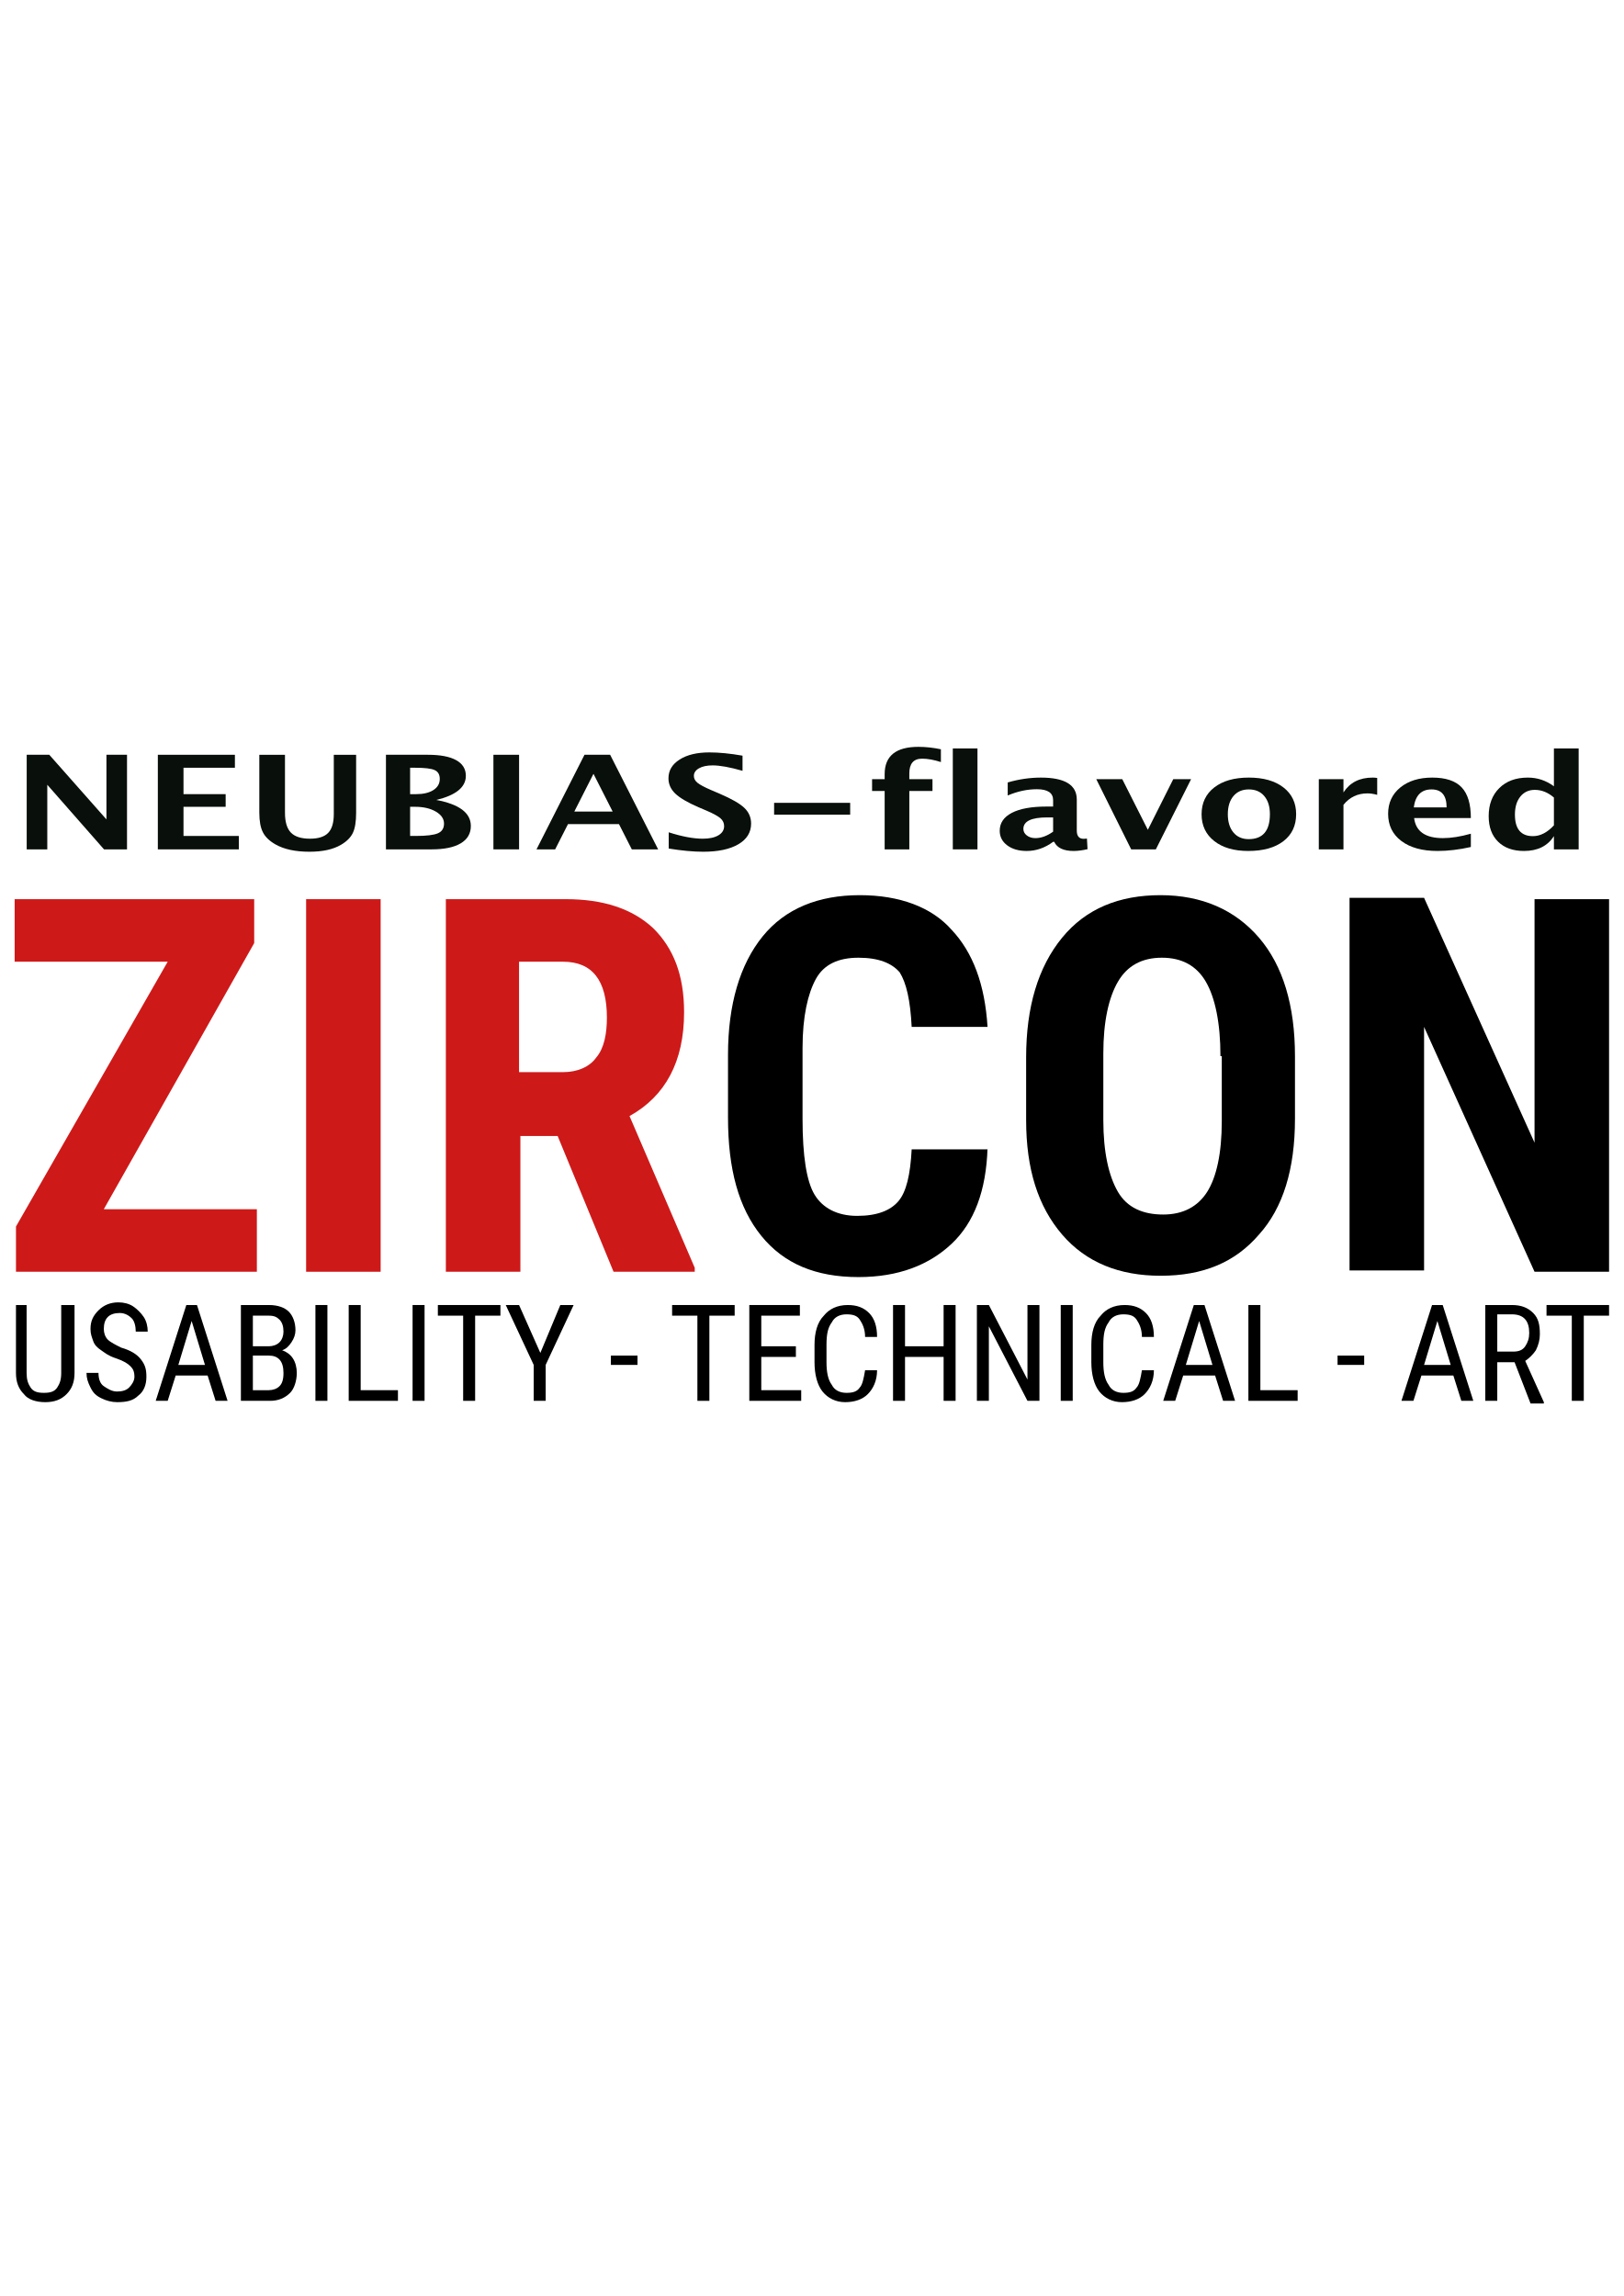
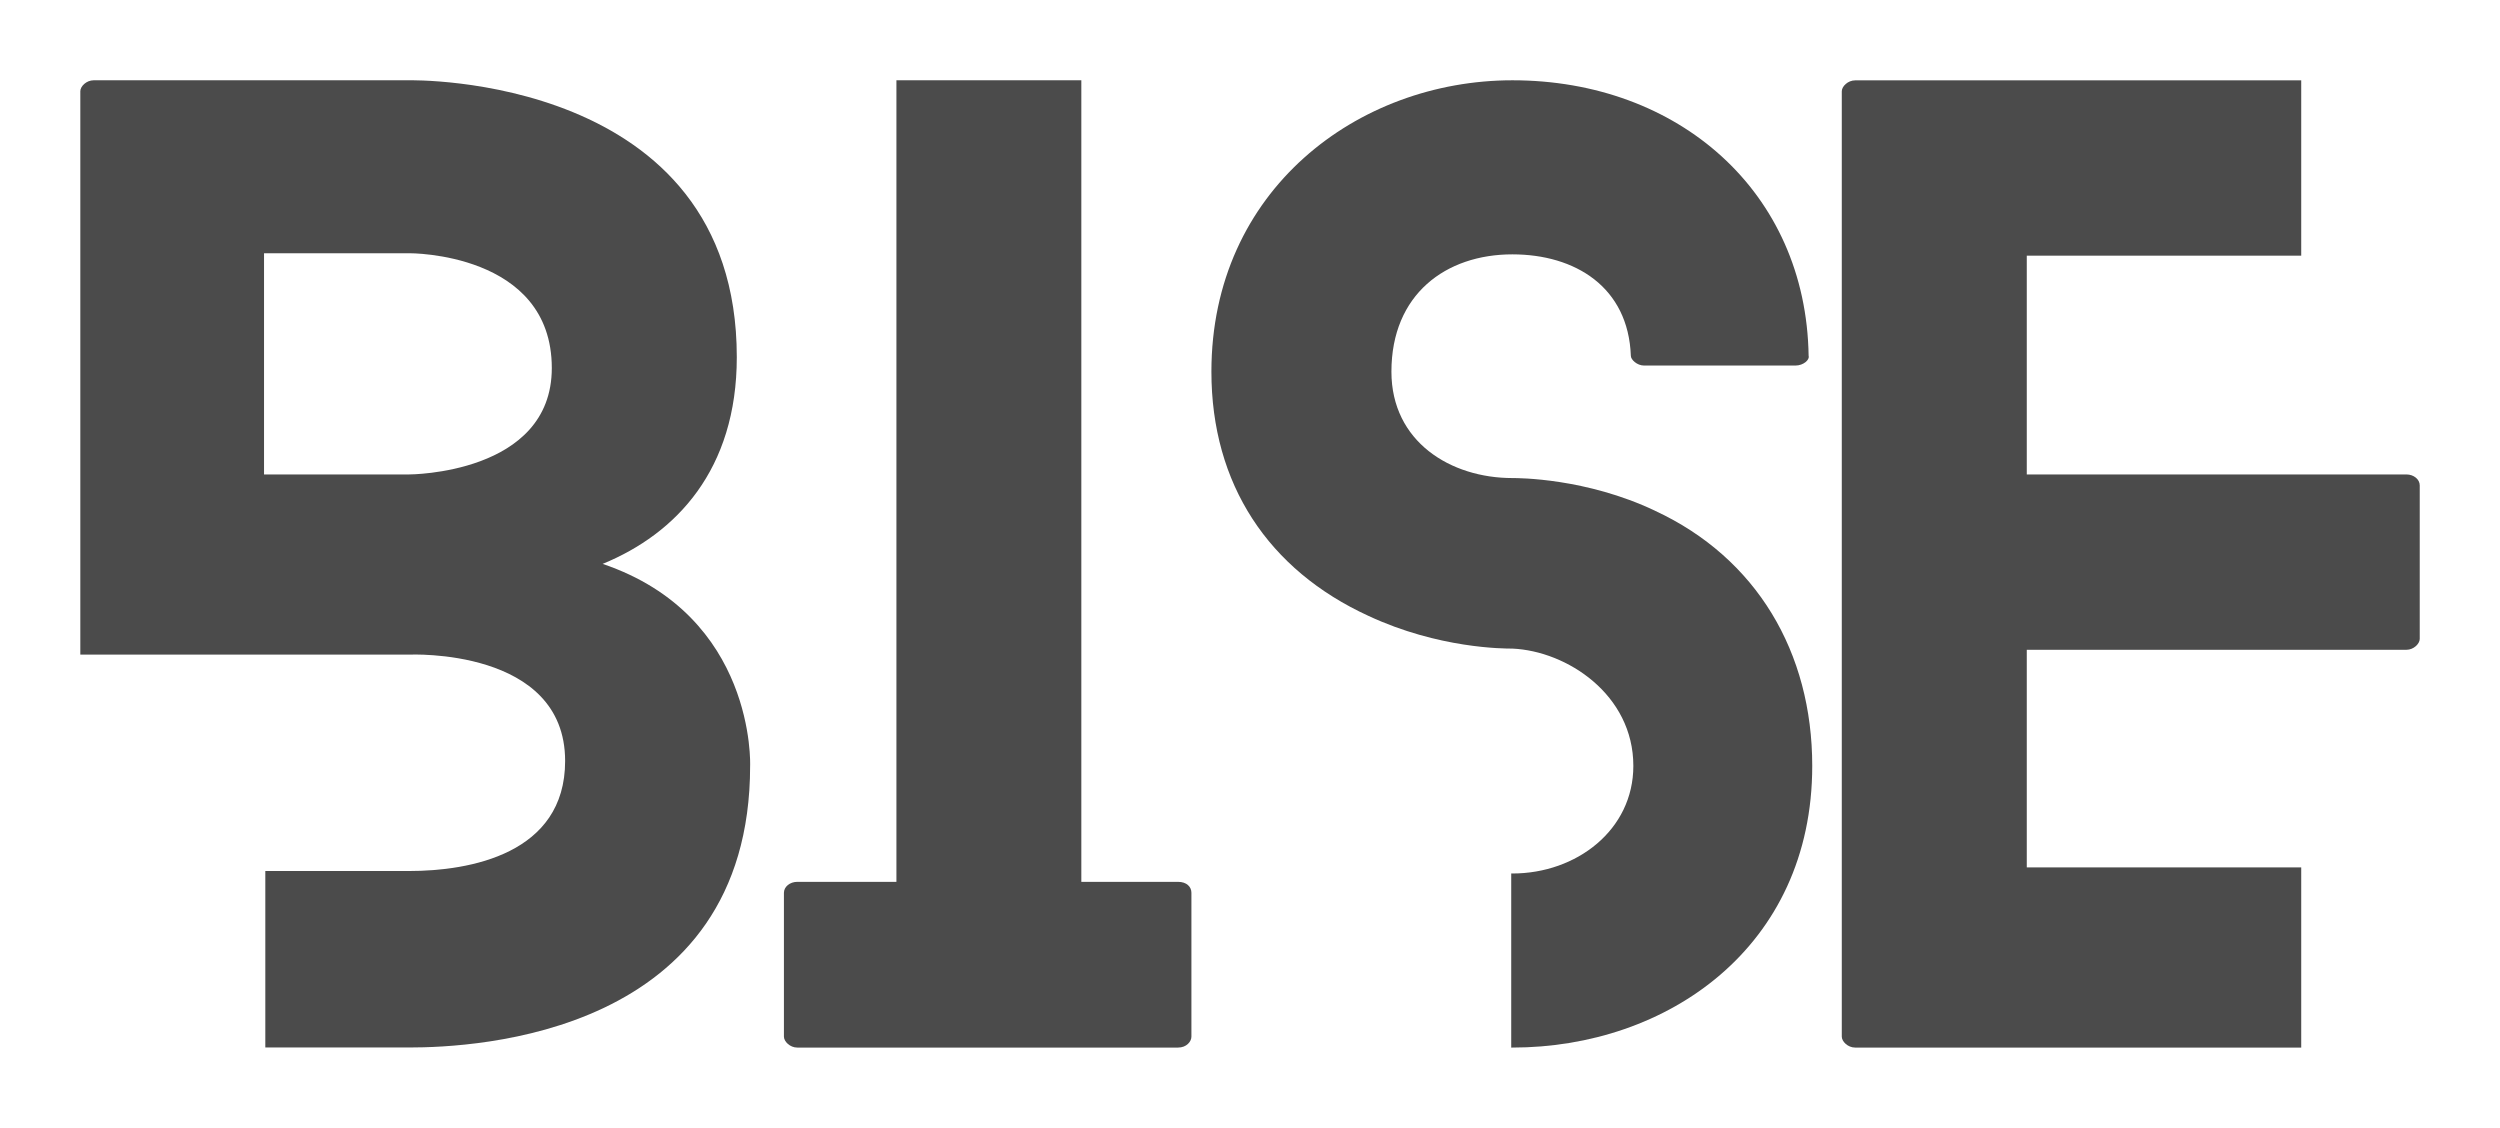
- <svg xmlns="http://www.w3.org/2000/svg" version="1.1" id="Layer_1" x="0px" y="0px" width="595.279px" height="841.891px" viewBox="0 0 595.279 841.891" enable-background="new 0 0 595.279 841.891" xml:space="preserve">
-   <g>
-     <g>
-       <path fill="#CE1919" d="M38.059,443.39h56.112v22.934H5.855v-16.59l55.625-97.099H5.367v-22.933h87.828v16.102L38.059,443.39z" />
-       <path fill="#CE1919" d="M140.037,466.323h-27.812V329.701h27.324v136.622H140.037z" />
-       <path fill="#CE1919" d="M204.445,416.554h-13.662v49.77h-27.324V329.701h43.914c13.662,0,24.396,3.416,32.203,10.735    c7.319,7.319,11.223,17.078,11.223,30.74c0,18.054-6.831,30.74-20.005,38.059l23.908,55.625v1.464h-29.764L204.445,416.554z     M190.782,393.133h15.614c5.367,0,9.759-1.952,12.198-5.367c2.928-3.416,3.903-8.783,3.903-14.638    c0-13.662-5.367-20.493-16.102-20.493h-16.103v40.499H190.782z" />
-       <path d="M362.047,420.945c-0.488,15.614-4.879,27.325-13.174,35.131s-19.518,12.198-34.155,12.198    c-15.614,0-27.324-4.879-35.619-15.126c-8.295-10.246-12.198-24.396-12.198-43.426V386.79c0-18.542,4.391-33.18,12.686-43.426    s20.493-15.126,35.619-15.126c14.639,0,26.349,4.392,33.668,12.687c7.807,8.295,12.198,20.005,13.174,35.619h-27.812    c-0.487-9.759-1.951-16.102-4.391-20.005c-2.928-3.416-7.808-5.367-15.126-5.367c-7.319,0-12.687,2.439-15.614,7.807    c-2.928,5.367-4.879,13.662-4.879,25.373v25.86c0,13.663,1.464,22.933,4.391,27.812c2.928,4.88,8.295,7.808,15.614,7.808    s12.198-1.952,15.126-5.367c2.928-3.416,4.392-9.759,4.879-19.03h27.812V420.945z" />
-       <path d="M474.76,410.21c0,18.542-4.392,32.692-13.174,42.451c-8.783,10.246-20.493,15.126-36.107,15.126    c-15.126,0-27.324-4.88-36.107-15.126c-8.782-10.247-13.174-23.909-13.174-41.963v-22.933c0-18.542,4.392-33.18,13.174-43.914    c8.783-10.735,20.981-15.614,36.107-15.614s27.324,5.367,36.107,15.614c8.782,10.247,13.174,24.884,13.174,43.426V410.21z     M447.436,387.277c0-12.198-1.952-21.469-5.367-27.324c-3.416-5.855-8.783-8.783-16.102-8.783c-7.319,0-12.687,2.928-16.103,8.783    c-3.415,5.855-5.367,14.638-5.367,26.349v24.396c0,11.711,1.952,20.493,5.367,26.349c3.416,5.855,9.271,8.295,16.59,8.295    c7.319,0,12.687-2.928,16.103-8.295c3.415-5.367,5.367-14.15,5.367-25.86v-23.909H447.436z" />
-       <path d="M589.912,466.323h-27.324l-40.498-89.78v89.292h-27.324V329.213h27.324l40.498,89.78v-89.292h27.324V466.323z" />
-     </g>
-     <g>
-       <path d="M27.324,478.521v24.885c0,3.415-0.976,5.855-2.928,7.807c-1.952,1.952-4.392,2.928-7.807,2.928    c-3.416,0-6.344-0.976-7.808-2.928c-1.951-1.952-2.928-4.392-2.928-7.807v-24.885h3.904v24.885c0,2.439,0.487,3.903,1.464,5.367    c0.976,1.464,2.439,1.951,4.879,1.951s3.903-0.487,4.879-1.951c0.977-1.464,1.464-2.928,1.464-5.367v-24.885H27.324z" />
-       <path d="M49.281,504.87c0-1.952-0.488-2.928-1.464-3.903c-0.976-0.977-2.439-1.952-5.367-2.928    c-2.928-0.977-3.903-1.952-5.367-2.928c-1.464-0.977-2.439-1.952-2.928-3.416s-0.976-2.439-0.976-4.392    c0-2.927,0.976-4.879,2.927-6.831c1.952-1.951,4.392-2.927,7.319-2.927c1.952,0,3.903,0.487,5.367,1.463    c1.464,0.977,2.928,2.44,3.903,3.904c0.977,1.464,1.464,3.415,1.464,5.367H49.77c0-1.952-0.488-3.903-1.464-4.88    c-0.977-0.976-2.44-1.951-4.392-1.951c-1.952,0-3.416,0.487-4.392,1.464c-0.976,0.976-1.464,2.439-1.464,4.391    c0,1.464,0.488,2.928,1.464,3.904c0.976,0.976,2.928,1.951,4.879,2.927c3.416,0.977,5.855,2.44,7.319,4.392    c1.464,1.952,1.952,3.416,1.952,6.344s-0.977,5.367-2.928,6.831c-1.952,1.951-4.392,2.439-7.807,2.439    c-1.952,0-3.904-0.488-5.855-1.464c-1.952-0.976-2.928-1.952-3.903-3.903c-0.977-1.952-1.464-3.416-1.464-5.367h4.391    c0,1.951,0.488,3.903,1.952,4.879c1.464,0.977,2.928,1.952,4.88,1.952c1.951,0,3.415-0.488,4.391-1.464    C48.306,507.798,49.281,506.334,49.281,504.87z" />
-       <path d="M76.117,504.382h-11.71l-2.928,9.271h-4.392l11.223-35.131h3.903l11.223,35.131h-4.392L76.117,504.382z M65.383,500.479    h9.759l-4.879-16.102L65.383,500.479z" />
-       <path d="M88.317,513.652v-35.131h10.246c3.416,0,5.855,0.976,7.319,2.439s2.439,3.903,2.439,6.831    c0,1.464-0.488,2.928-1.464,4.392s-1.952,2.439-3.415,2.928c1.463,0.487,2.927,1.464,3.903,2.928    c0.976,1.464,1.464,3.415,1.464,5.367c0,2.928-0.977,5.854-2.44,7.318c-1.951,1.952-4.391,2.928-7.318,2.928H88.317    L88.317,513.652z M92.707,493.647h5.855c1.464,0,2.928-0.488,3.903-1.464c0.977-0.976,1.464-2.439,1.464-3.903    c0-1.952-0.488-3.416-1.464-4.392s-1.951-1.464-3.903-1.464h-5.855V493.647z M92.707,497.062v12.687h5.855    c1.464,0,2.928-0.487,3.903-1.464c0.977-0.976,1.464-2.439,1.464-4.879c0-4.392-1.951-6.344-5.367-6.344H92.707z" />
-       <path d="M120.031,513.652h-4.391v-35.131h4.391V513.652z" />
-       <path d="M132.231,509.749h13.662v3.903h-18.054v-35.131h4.392V509.749z" />
-       <path d="M155.652,513.652h-4.392v-35.131h4.392V513.652z" />
-       <path d="M183.463,482.425h-9.271v31.228h-4.392v-31.228h-9.271v-3.903h22.933V482.425L183.463,482.425z" />
-       <path d="M198.102,496.087l7.318-17.565h4.88l-10.247,21.957v13.174h-4.392v-13.174l-10.246-21.957h4.879L198.102,496.087z" />
-       <path d="M233.721,500.479h-9.759v-3.416h9.759V500.479z" />
-       <path d="M269.34,482.425h-9.271v31.228h-4.392v-31.228h-9.271v-3.903h22.934V482.425L269.34,482.425z" />
-       <path d="M291.784,497.551h-12.686v12.198h14.638v3.903h-19.029v-35.131h18.541v3.903h-14.149v11.223h12.686V497.551    L291.784,497.551z" />
-       <path d="M321.549,502.43c0,3.904-1.464,6.832-3.416,8.783c-1.951,1.952-4.879,2.928-8.295,2.928c-3.415,0-6.343-1.464-8.295-3.903    c-1.951-2.439-2.928-6.344-2.928-10.734v-6.344c0-4.392,0.977-8.295,3.416-10.734c1.951-2.439,4.879-3.903,8.782-3.903    c3.416,0,5.855,0.976,7.808,2.928c1.951,1.951,2.928,4.879,2.928,8.782h-4.392c0-2.928-0.976-4.879-1.952-6.343    c-0.976-1.464-2.439-1.952-4.879-1.952s-4.392,0.977-5.367,2.928c-1.464,1.952-1.952,4.392-1.952,8.295v6.344    c0,3.415,0.488,6.343,1.952,8.294c0.976,1.952,2.928,2.928,5.367,2.928s3.903-0.487,4.879-1.951    c0.976-0.977,1.464-3.416,1.952-6.344H321.549L321.549,502.43z" />
-       <path d="M350.337,513.652h-4.392v-16.102h-14.15v16.102h-4.392v-35.131h4.392v15.126h14.15v-15.126h4.392V513.652z" />
-       <path d="M381.076,513.652h-4.392l-14.149-27.324v27.324h-4.392v-35.131h4.392l14.149,27.324v-27.324h4.392V513.652z" />
-       <path d="M393.275,513.652h-4.391v-35.131h4.391V513.652z" />
-       <path d="M423.039,502.43c0,3.904-1.464,6.832-3.416,8.783c-1.951,1.952-4.879,2.928-8.295,2.928c-3.415,0-6.343-1.464-8.295-3.903    c-1.951-2.439-2.928-6.344-2.928-10.734v-6.344c0-4.392,0.977-8.295,3.416-10.734c1.952-2.439,4.879-3.903,8.783-3.903    c3.415,0,5.854,0.976,7.807,2.928c1.952,1.951,2.928,4.879,2.928,8.782h-4.392c0-2.928-0.976-4.879-1.952-6.343    c-0.976-1.464-2.439-1.952-4.879-1.952s-4.392,0.977-5.367,2.928c-1.464,1.952-1.952,4.392-1.952,8.295v6.344    c0,3.415,0.488,6.343,1.952,8.294c0.976,1.952,2.928,2.928,5.367,2.928s3.903-0.487,4.879-1.951    c0.977-0.977,1.464-3.416,1.952-6.344H423.039L423.039,502.43z" />
-       <path d="M445.484,504.382h-11.71l-2.928,9.271h-4.392l11.223-35.131h3.903l11.223,35.131h-4.392L445.484,504.382z     M434.749,500.479h9.759l-4.879-16.102L434.749,500.479z" />
-       <path d="M462.073,509.749h13.662v3.903h-18.053v-35.131h4.391V509.749L462.073,509.749z" />
-       <path d="M500.133,500.479h-9.759v-3.416h9.759V500.479z" />
-       <path d="M532.824,504.382h-11.711l-2.927,9.271h-4.392l11.223-35.131h3.903l11.223,35.131h-4.392L532.824,504.382z     M522.09,500.479h9.759l-4.88-16.102L522.09,500.479z" />
-       <path d="M555.27,499.503h-6.344v14.149h-4.392v-35.131h9.759c3.416,0,5.855,0.976,7.808,2.928    c1.951,1.951,2.439,4.392,2.439,7.807c0,1.952-0.488,3.903-1.464,5.855c-0.976,1.464-2.439,2.928-3.903,3.903l6.831,15.126v0.488    h-4.88L555.27,499.503z M549.414,495.599h5.367c1.951,0,3.415-0.487,4.392-1.951c0.976-1.464,1.464-2.928,1.464-4.88    c0-4.391-1.952-6.831-6.344-6.831h-5.367v13.662H549.414z" />
-       <path d="M589.912,482.425h-9.271v31.228h-4.392v-31.228h-9.271v-3.903h22.933V482.425z" />
-     </g>
-     <g>
-       <path fill="#090F0A" d="M9.79,311.445v-34.688h8.278l20.953,23.695v-23.695h7.544v34.688h-8.43l-20.8-23.695v23.695H9.79z" />
-       <path fill="#090F0A" d="M57.866,311.445v-34.688H86.12v4.758H67.274v9.68h15.455v4.641H67.274v10.688h20.281v4.922H57.866z" />
-       <path fill="#090F0A" d="M95.069,276.758h9.407v21.258c0,3.359,0.723,5.785,2.169,7.277c1.445,1.492,3.777,2.238,6.995,2.238    c3.074,0,5.299-0.711,6.674-2.133s2.062-3.711,2.062-6.867v-21.773h8.186v21.305c0,3.203-0.397,5.645-1.191,7.324    c-0.794,1.68-2.24,3.137-4.337,4.371c-2.871,1.703-6.73,2.555-11.576,2.555c-5.192,0-9.367-0.906-12.523-2.719    c-2.179-1.25-3.701-2.73-4.566-4.441c-0.866-1.711-1.298-4.098-1.298-7.16V276.758z" />
-       <path fill="#090F0A" d="M141.495,311.445v-34.688h15.364c4.541,0,7.997,0.656,10.37,1.969c2.372,1.312,3.559,3.227,3.559,5.742    c0,4.172-3.615,7.125-10.843,8.859c8.45,1.578,12.676,4.758,12.676,9.539c0,2.766-1.237,4.887-3.711,6.363    c-2.474,1.477-6.022,2.215-10.645,2.215H141.495z M150.353,291.195h2.23c2.646,0,4.75-0.5,6.307-1.5s2.336-2.359,2.336-4.078    c0-1.594-0.626-2.676-1.878-3.246s-3.619-0.855-7.102-0.855h-1.894V291.195z M150.353,306.523h2.016    c3.95,0,6.674-0.324,8.17-0.973s2.245-1.832,2.245-3.551c0-1.766-1.003-3.234-3.009-4.406c-2.006-1.172-4.536-1.758-7.59-1.758    h-1.833V306.523z" />
-       <path fill="#090F0A" d="M180.897,311.445v-34.688h9.408v34.688H180.897z" />
-       <path fill="#090F0A" d="M196.689,311.445l17.593-34.688h9.407l17.593,34.688h-9.652l-4.704-9.258h-18.693l-4.704,9.258H196.689z     M210.555,297.57h14.05l-7.025-13.828L210.555,297.57z" />
-       <path fill="#090F0A" d="M245.161,311.141v-5.953c4.867,1.562,9.031,2.344,12.493,2.344c2.423,0,4.332-0.414,5.727-1.242    c1.395-0.828,2.092-1.953,2.092-3.375c0-1.125-0.438-2.074-1.313-2.848c-0.876-0.773-2.535-1.691-4.979-2.754l-3.024-1.289    c-4.052-1.75-6.914-3.426-8.583-5.027c-1.67-1.602-2.504-3.473-2.504-5.613c0-2.859,1.369-5.156,4.108-6.891    s6.358-2.602,10.858-2.602c3.604,0,7.667,0.398,12.187,1.195v5.555c-4.623-1.328-8.277-1.992-10.965-1.992    c-2.077,0-3.741,0.355-4.994,1.066s-1.878,1.645-1.878,2.801c0,0.953,0.438,1.789,1.313,2.508    c0.875,0.719,2.524,1.602,4.948,2.648l3.238,1.383c4.357,1.875,7.361,3.602,9.01,5.18c1.649,1.578,2.474,3.5,2.474,5.766    c0,3.219-1.558,5.742-4.673,7.57c-3.116,1.828-7.413,2.742-12.89,2.742C254.182,312.312,249.967,311.922,245.161,311.141z" />
-       <path fill="#090F0A" d="M283.8,298.719v-4.336h27.886v4.336H283.8z" />
-       <path fill="#090F0A" d="M324.331,311.445v-21.398h-4.612v-4.336h4.612v-1.852c0-6.672,4.123-10.008,12.37-10.008    c2.667,0,5.416,0.297,8.247,0.891v4.688c-2.566-0.828-4.867-1.242-6.903-1.242c-3.115,0-4.673,1.805-4.673,5.414v2.109h8.491    v4.336h-8.491v21.398H324.331z" />
-       <path fill="#090F0A" d="M349.316,311.445v-37.008h9.041v37.008H349.316z" />
-       <path fill="#090F0A" d="M386.091,308.68c-3.014,2.234-6.241,3.352-9.683,3.352c-2.932,0-5.314-0.688-7.146-2.062    c-1.833-1.375-2.749-3.156-2.749-5.344c0-2.844,1.481-5.035,4.444-6.574c2.962-1.539,7.202-2.309,12.721-2.309h2.413v-2.344    c0-2.672-1.985-4.008-5.956-4.008c-3.522,0-7.086,0.766-10.69,2.297v-4.781c4.093-1.188,8.145-1.781,12.157-1.781    c8.775,0,13.164,2.68,13.164,8.039v11.391c0,2.016,0.845,3.023,2.535,3.023c0.306,0,0.702-0.031,1.191-0.094l0.214,3.891    c-1.915,0.438-3.604,0.656-5.07,0.656c-3.707,0-6.089-1.117-7.147-3.352H386.091z M386.091,304.953v-5.227h-2.138    c-5.845,0-8.767,1.406-8.767,4.219c0,0.953,0.423,1.754,1.268,2.402s1.889,0.973,3.131,0.973    C381.703,307.32,383.871,306.531,386.091,304.953z" />
-       <path fill="#090F0A" d="M414.71,311.445l-12.798-25.734h9.53l9.377,18.562l9.315-18.562h6.536l-12.92,25.734H414.71z" />
-       <path fill="#090F0A" d="M457.625,312.031c-5.233,0-9.393-1.215-12.478-3.645s-4.627-5.699-4.627-9.809    c0-4.156,1.553-7.438,4.658-9.844c3.104-2.406,7.325-3.609,12.66-3.609c5.355,0,9.585,1.203,12.69,3.609s4.658,5.672,4.658,9.797    c0,4.219-1.558,7.523-4.673,9.914S463.103,312.031,457.625,312.031z M457.778,307.695c5.192,0,7.789-3.055,7.789-9.164    c0-2.797-0.688-5.008-2.062-6.633c-1.375-1.625-3.264-2.438-5.666-2.438c-2.383,0-4.261,0.812-5.636,2.438    c-1.374,1.625-2.062,3.852-2.062,6.68c0,2.797,0.682,5.016,2.047,6.656C453.552,306.875,455.415,307.695,457.778,307.695z" />
-       <path fill="#090F0A" d="M483.495,311.445v-25.734h9.041v4.852c2.342-3.625,5.905-5.438,10.69-5.438c0.57,0,1.13,0.047,1.68,0.141    v6.188c-1.282-0.359-2.474-0.539-3.573-0.539c-3.604,0-6.536,1.398-8.797,4.195v16.336H483.495z" />
-       <path fill="#090F0A" d="M539.239,310.578c-4.297,0.969-8.369,1.453-12.218,1.453c-5.6,0-10.019-1.219-13.256-3.656    c-3.238-2.438-4.856-5.766-4.856-9.984c0-3.984,1.481-7.191,4.444-9.621c2.962-2.43,6.877-3.645,11.744-3.645    c4.906,0,8.491,1.188,10.751,3.562c2.261,2.375,3.391,6.133,3.391,11.273h-20.801c0.611,4.906,4.124,7.359,10.538,7.359    c3.033,0,6.454-0.539,10.263-1.617V310.578z M518.316,296.047h12.034c0-4.391-1.843-6.586-5.528-6.586    C521.074,289.461,518.906,291.656,518.316,296.047z" />
-       <path fill="#090F0A" d="M569.691,311.445v-4.852c-2.321,3.625-5.977,5.438-10.966,5.438c-4.031,0-7.198-1.133-9.499-3.398    s-3.451-5.383-3.451-9.352c0-4.312,1.298-7.75,3.895-10.312c2.596-2.562,6.083-3.844,10.461-3.844    c3.502,0,6.689,1.062,9.561,3.188v-13.875h9.071v37.008H569.691z M569.691,292.438c-2.18-1.875-4.511-2.812-6.995-2.812    c-2.22,0-3.991,0.82-5.314,2.461c-1.324,1.641-1.985,3.844-1.985,6.609c0,5.266,2.199,7.898,6.598,7.898    c2.688,0,5.253-1.32,7.697-3.961V292.438z" />
+ <svg xmlns="http://www.w3.org/2000/svg" width="31.136mm" height="14.046mm" viewBox="0 0 31.136 14.046" version="1.1" id="svg8">
+   <defs id="defs2" />
+   <g id="layer1" transform="translate(-17.28266,-10.33012)">
+     <g aria-label="BISE" style="font-style:normal;font-variant:normal;font-weight:bold;font-stretch:normal;font-size:15.057px;line-height:80%;font-family:Azonix;-inkscape-font-specification:'Azonix Bold';font-variant-ligatures:normal;font-variant-caps:normal;font-variant-numeric:normal;font-feature-settings:normal;text-align:center;writing-mode:lr-tb;text-anchor:middle;opacity:1;fill:#272727;fill-opacity:0.832;fill-rule:nonzero;stroke:none;stroke-width:2.276;stroke-linecap:round;stroke-linejoin:round;stroke-miterlimit:4;stroke-dasharray:none;stroke-dashoffset:0;stroke-opacity:1;paint-order:normal" id="text817">
+       <path d="m 24.155,14.914 c 0,1.325 -1.777,1.325 -1.777,1.325 H 20.571 v -2.755 h 1.807 c 0,0 1.777,-0.015 1.777,1.43 z m 2.304,-0.136 c 0,-3.538 -4.08,-3.448 -4.08,-3.448 h -3.93 c -0.09,0 -0.166,0.075 -0.166,0.136 v 7.017 h 2.289 1.807 c 0,0 1.942,-0.09 1.942,1.325 0,1.159 -1.19,1.37 -1.942,1.37 h -1.792 v 2.198 h 1.792 c 0.813,0 4.246,-0.151 4.246,-3.508 0,0 0.075,-1.867 -1.837,-2.515 0.918,-0.376 1.671,-1.174 1.671,-2.575 z" style="font-style:normal;font-variant:normal;font-weight:bold;font-stretch:normal;font-family:Blanka;-inkscape-font-specification:'Blanka Bold';stroke-width:2.276;fill:#272727;fill-opacity:0.832" id="path819" />
+       <path d="m 31.955,21.313 h -1.205 V 17.052 13.393 11.33 H 28.447 v 2.063 3.659 4.261 h -1.235 c -0.09,0 -0.166,0.06 -0.166,0.136 v 1.792 c 0,0.06 0.075,0.136 0.166,0.136 h 4.743 c 0.105,0 0.166,-0.075 0.166,-0.136 v -1.792 c 0,-0.075 -0.06,-0.136 -0.166,-0.136 z" style="font-style:normal;font-variant:normal;font-weight:bold;font-stretch:normal;font-family:Blanka;-inkscape-font-specification:'Blanka Bold';stroke-width:2.276;fill:#272727;fill-opacity:0.832" id="path821" />
+       <path d="m 37.895,16.691 c -0.858,-0.407 -1.701,-0.407 -1.777,-0.407 -0.768,0 -1.506,-0.452 -1.506,-1.325 0,-0.964 0.678,-1.461 1.506,-1.461 0.783,0 1.445,0.407 1.476,1.265 0,0.045 0.075,0.12 0.166,0.12 h 1.882 c 0.105,0 0.181,-0.075 0.166,-0.12 -0.03,-2.048 -1.626,-3.433 -3.689,-3.433 -1.927,0 -3.749,1.37 -3.749,3.629 0,1.4 0.708,2.469 1.957,3.042 0.873,0.407 1.686,0.407 1.792,0.407 0.678,0.03 1.506,0.572 1.506,1.461 0,0.798 -0.708,1.34 -1.506,1.34 0,0 0,0 -0.015,0 v 2.168 c 0.015,0 0.015,0 0.015,0 1.927,0 3.734,-1.25 3.734,-3.508 0,-1.415 -0.693,-2.59 -1.957,-3.177 z" style="font-style:normal;font-variant:normal;font-weight:bold;font-stretch:normal;font-family:Blanka;-inkscape-font-specification:'Blanka Bold';stroke-width:2.276;fill:#272727;fill-opacity:0.832" id="path823" />
+       <path d="m 45.943,21.133 h -3.418 v -2.71 h 4.728 c 0.09,0 0.166,-0.075 0.166,-0.136 v -1.912 c 0,-0.075 -0.075,-0.136 -0.166,-0.136 h -4.728 v -2.725 h 3.418 v -2.183 h -5.556 c -0.09,0 -0.166,0.075 -0.166,0.136 V 23.241 c 0,0.06 0.075,0.136 0.166,0.136 h 5.556 z" style="font-style:normal;font-variant:normal;font-weight:bold;font-stretch:normal;font-family:Blanka;-inkscape-font-specification:'Blanka Bold';stroke-width:2.276;fill:#272727;fill-opacity:0.832" id="path825" />
    </g>
  </g>
</svg>
